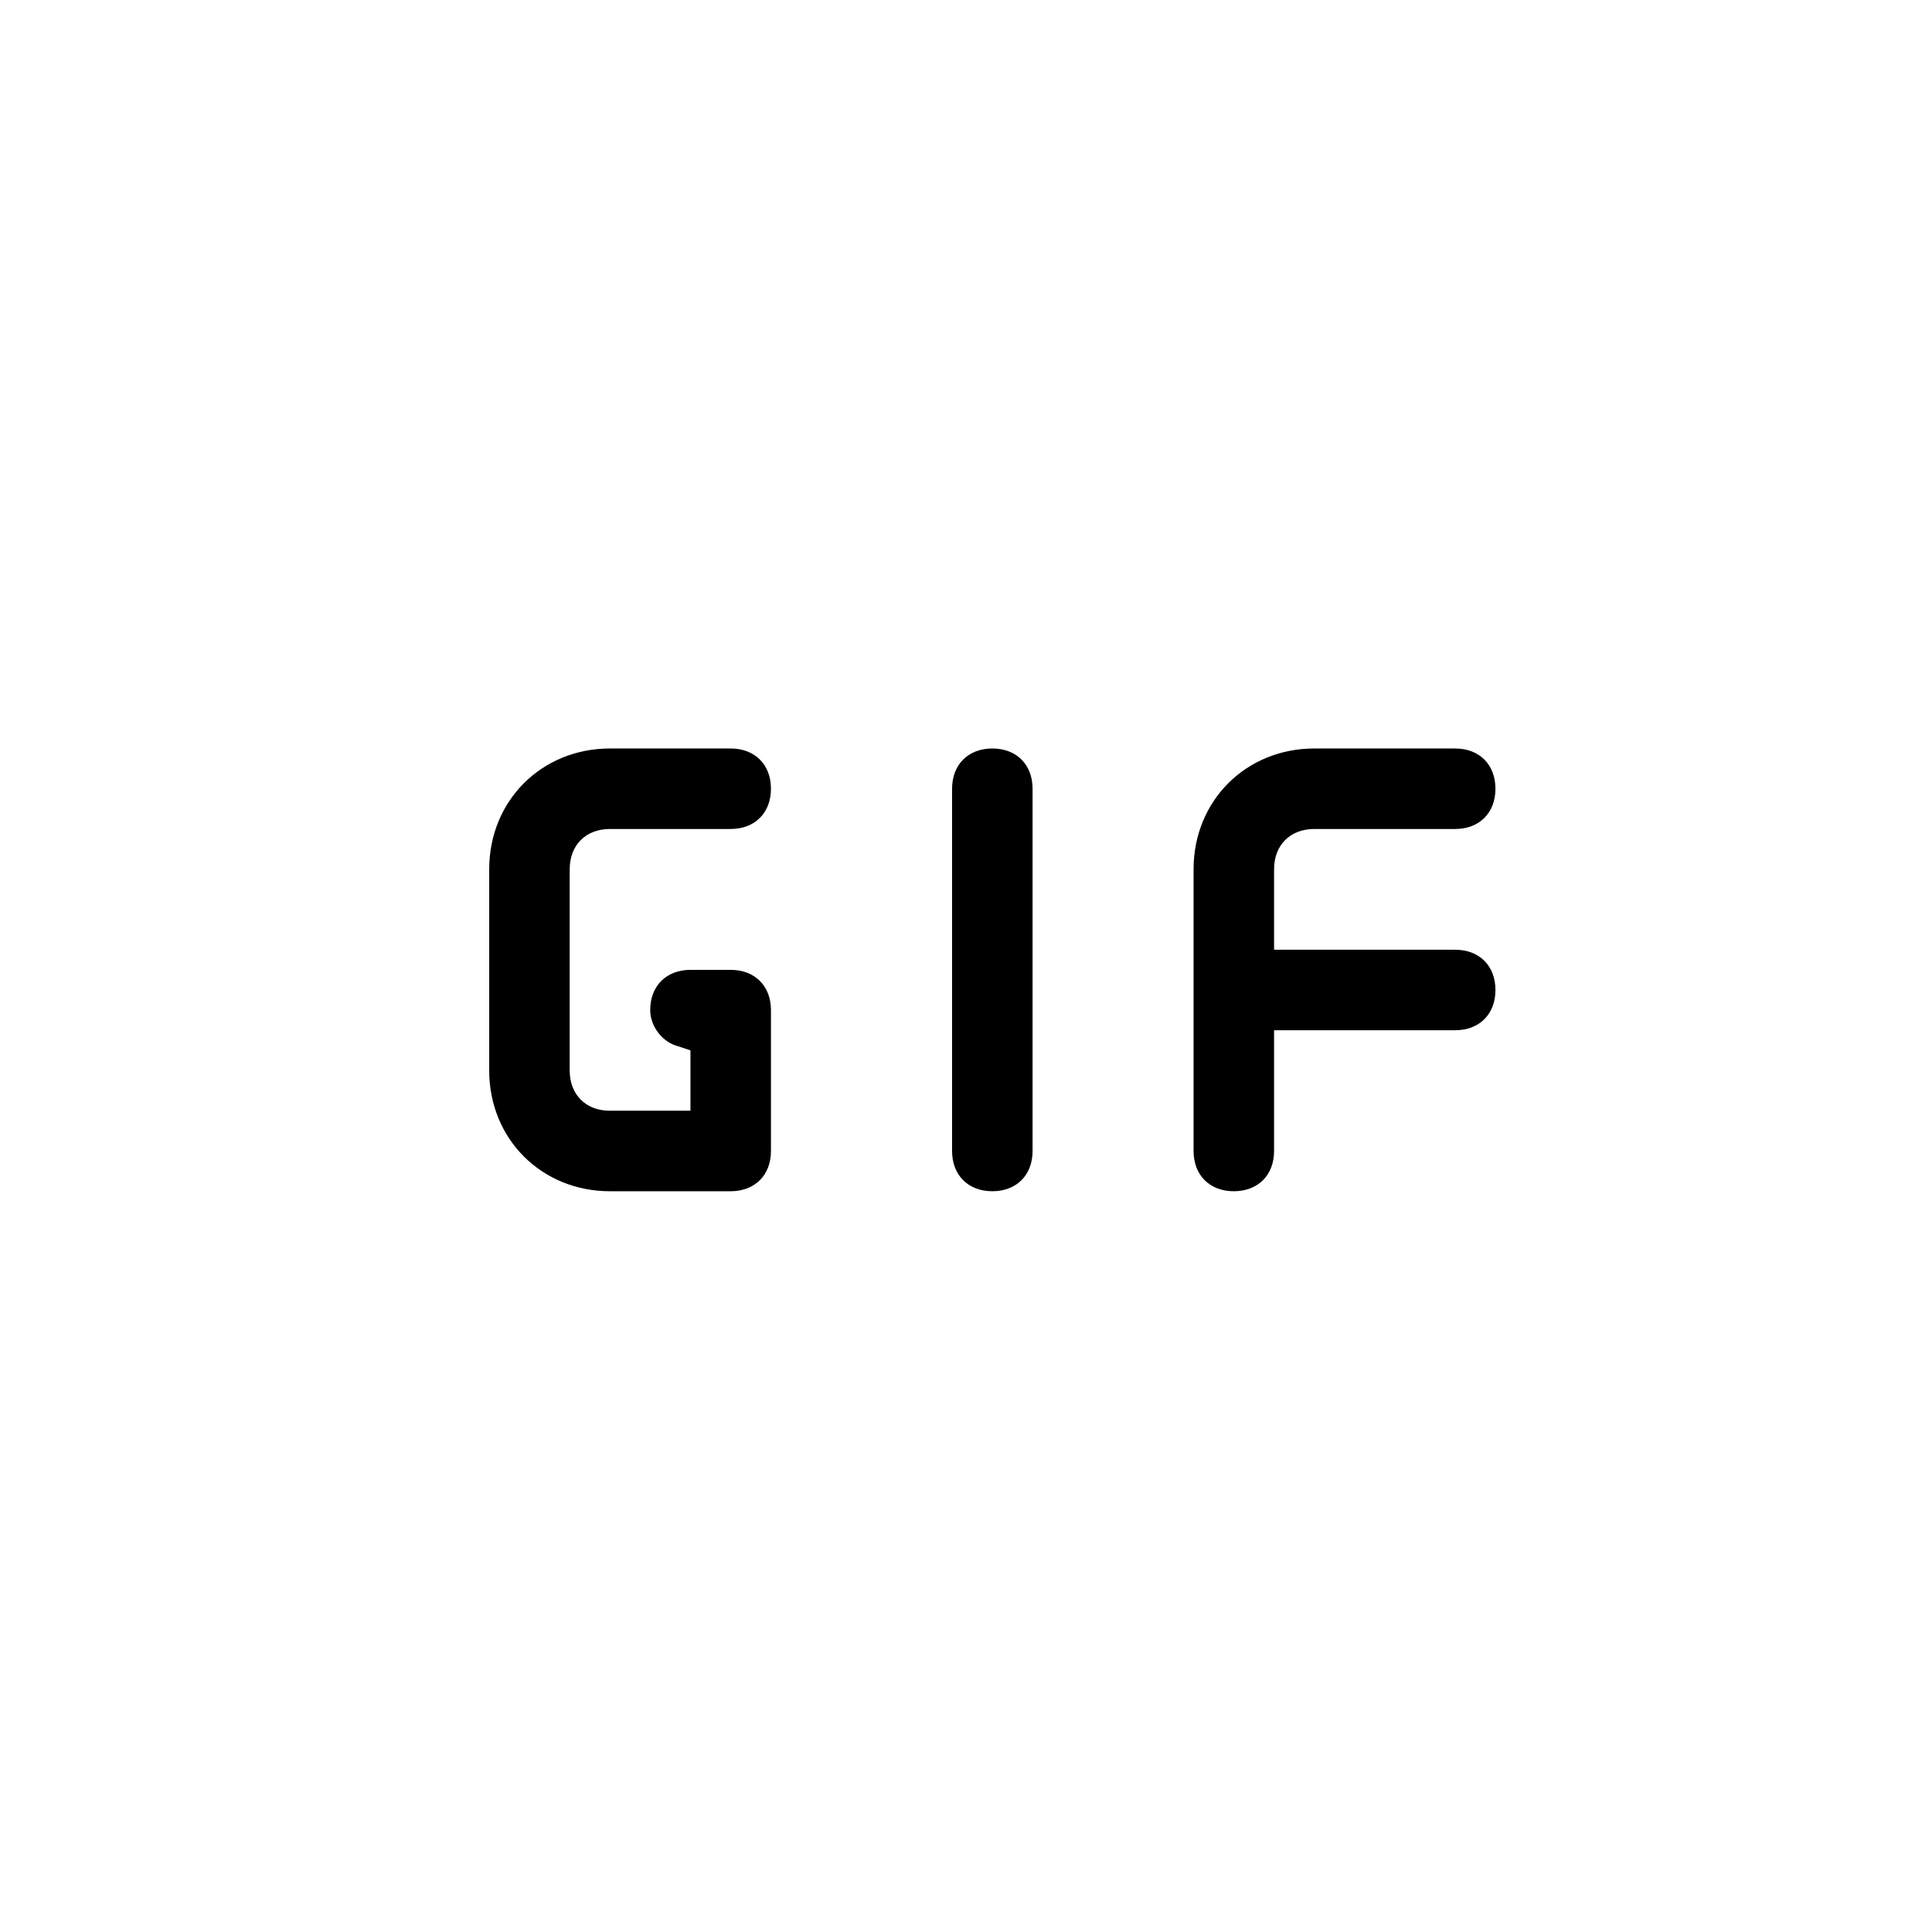
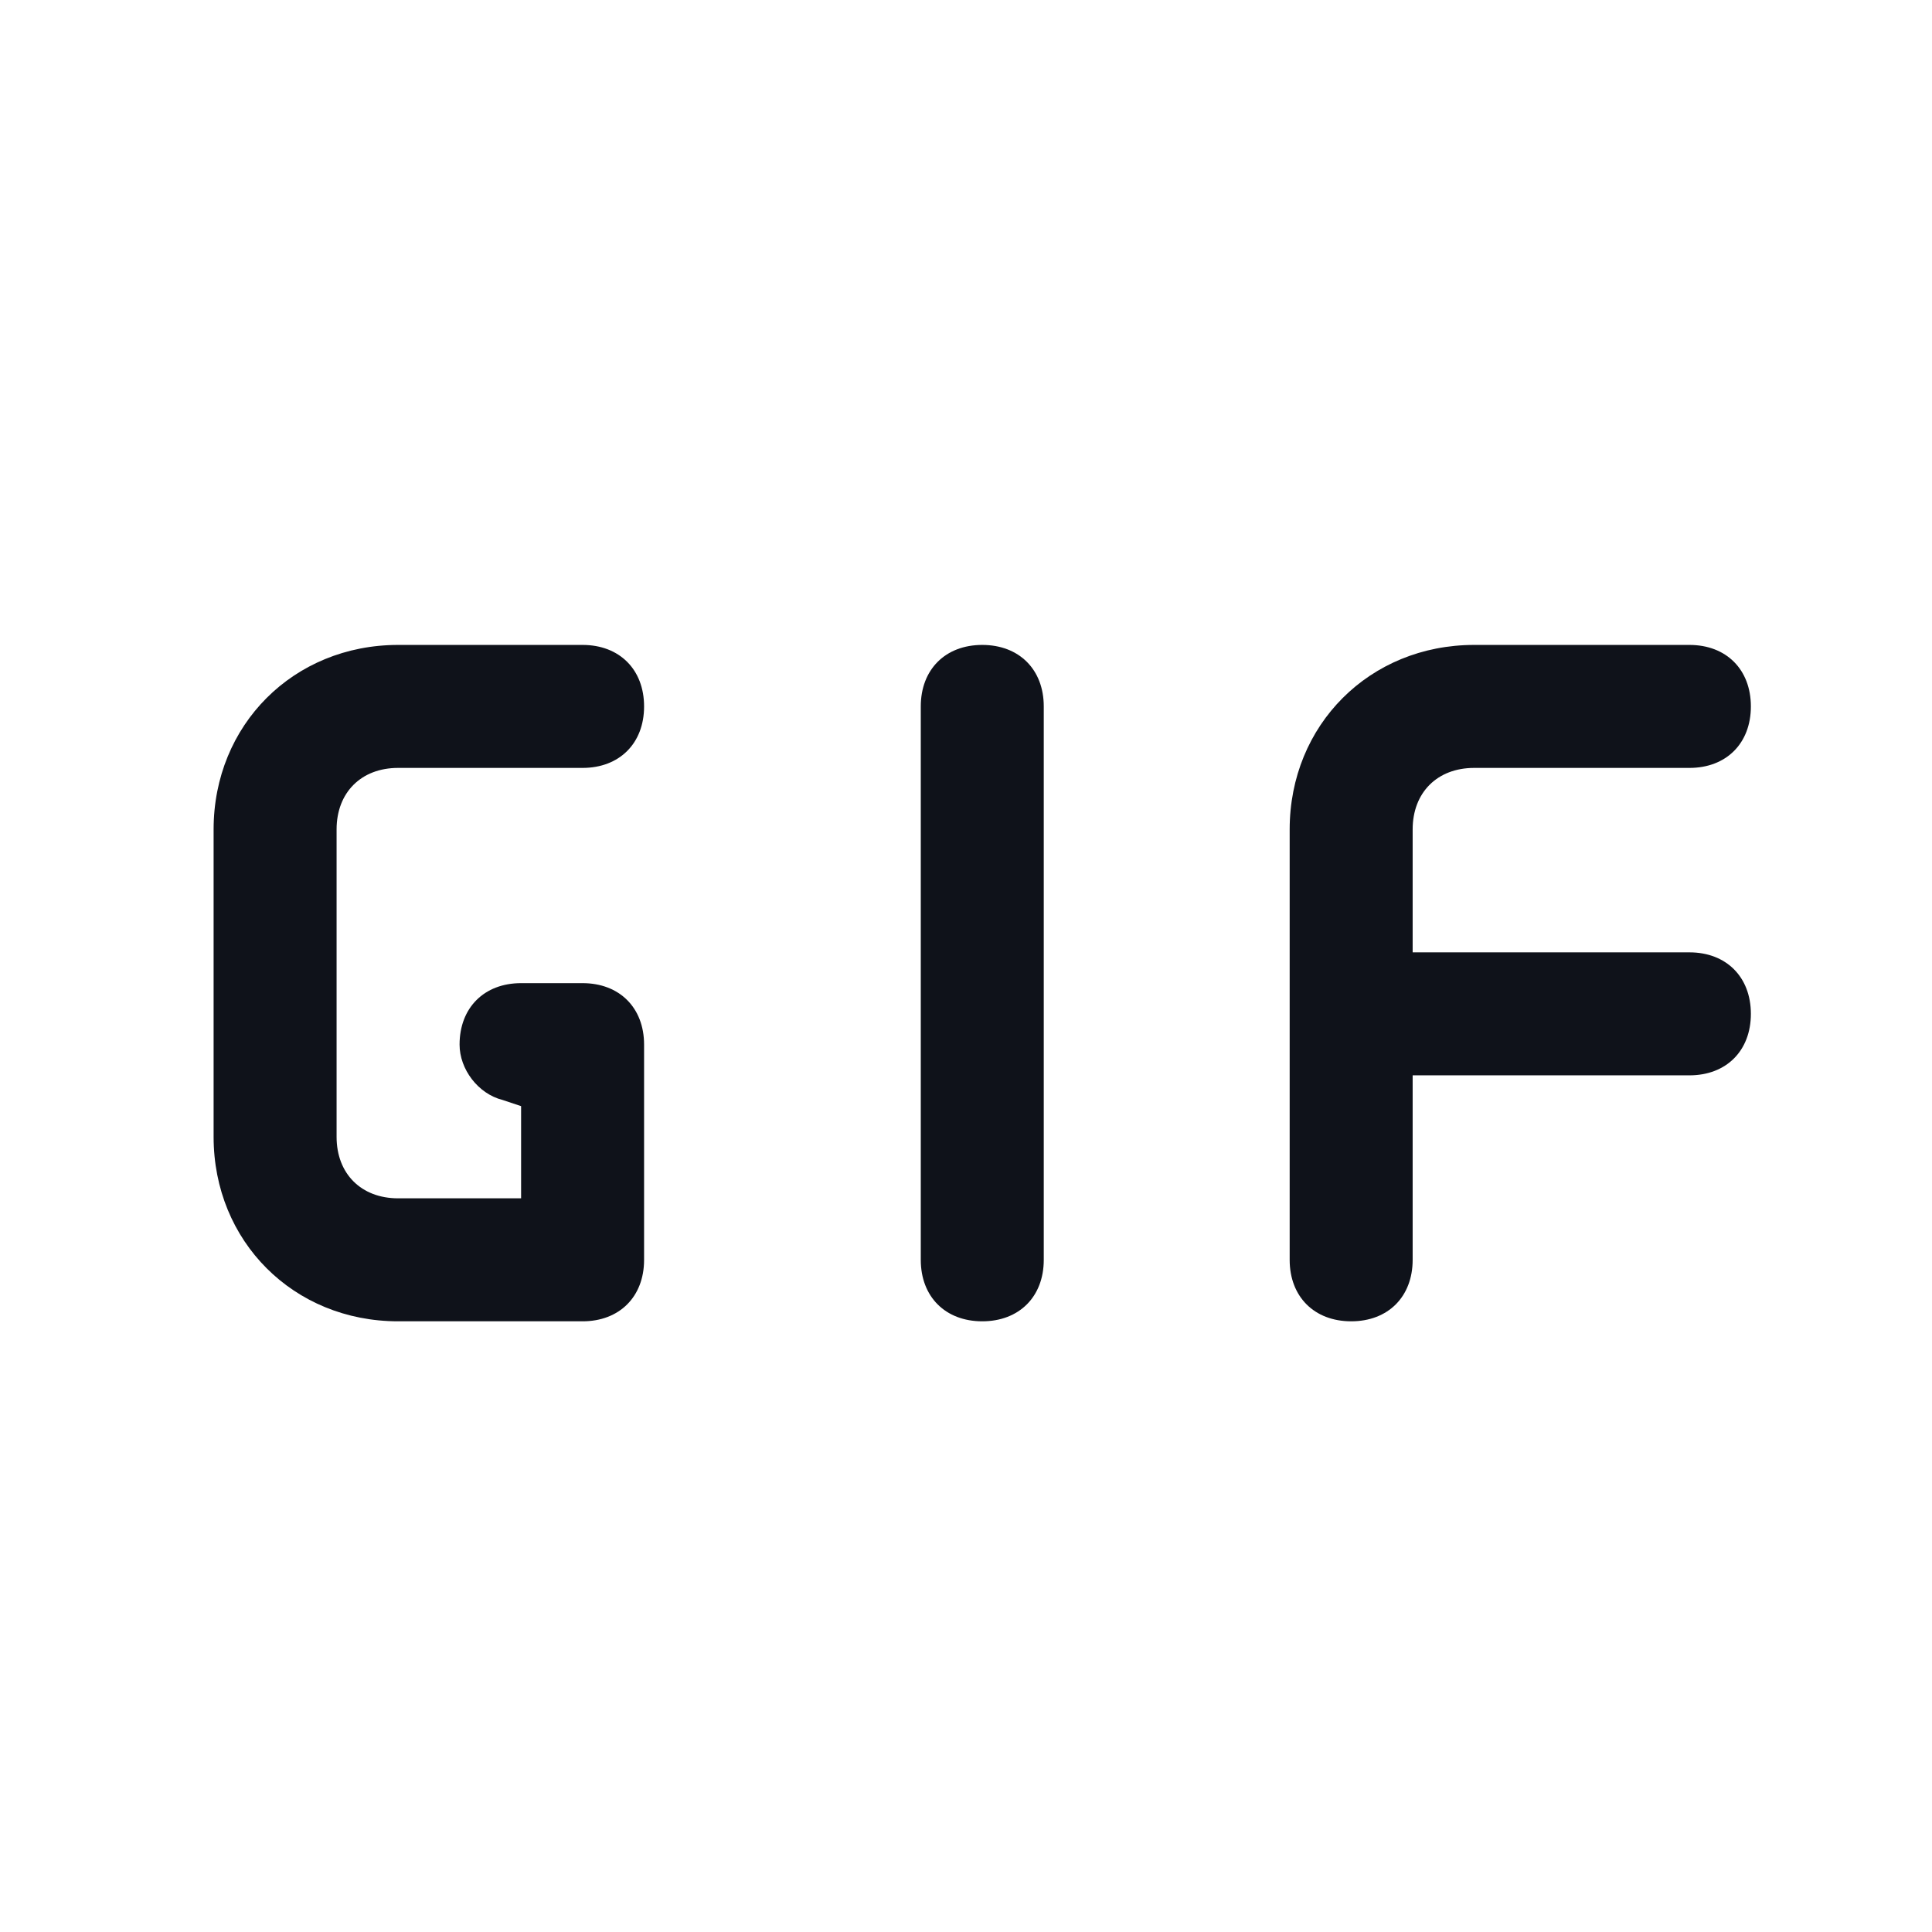
- <svg xmlns="http://www.w3.org/2000/svg" width="48" height="48" viewBox="0 0 48 48" fill="none">
-   <path d="M15.154 20.596H18.154C18.754 20.596 19.154 20.196 19.154 19.596C19.154 18.996 18.754 18.596 18.154 18.596H15.154C13.454 18.596 12.154 19.896 12.154 21.596V26.596C12.154 28.296 13.454 29.596 15.154 29.596H18.154C18.754 29.596 19.154 29.196 19.154 28.596V25.096C19.154 24.496 18.754 24.096 18.154 24.096H17.154C16.554 24.096 16.154 24.496 16.154 25.096C16.154 25.496 16.454 25.896 16.854 25.996L17.154 26.096V26.496V27.096V27.596H16.654H15.154C14.554 27.596 14.154 27.196 14.154 26.596V21.596C14.154 20.996 14.554 20.596 15.154 20.596Z" fill="black" />
-   <path d="M24.654 18.596C24.054 18.596 23.654 18.996 23.654 19.596V28.596C23.654 29.196 24.054 29.596 24.654 29.596C25.254 29.596 25.654 29.196 25.654 28.596V19.596C25.654 18.996 25.254 18.596 24.654 18.596Z" fill="black" />
-   <path d="M31.654 21.596C31.654 20.996 32.054 20.596 32.654 20.596H36.154C36.754 20.596 37.154 20.196 37.154 19.596C37.154 18.996 36.754 18.596 36.154 18.596H32.654C30.954 18.596 29.654 19.896 29.654 21.596V28.596C29.654 29.196 30.054 29.596 30.654 29.596C31.254 29.596 31.654 29.196 31.654 28.596V26.096V25.596H32.154H36.154C36.754 25.596 37.154 25.196 37.154 24.596C37.154 23.996 36.754 23.596 36.154 23.596H32.154H31.654V23.096V21.596Z" fill="black" />
+ <svg xmlns="http://www.w3.org/2000/svg" width="32" height="32" viewBox="0 0 32 32" fill="none">
+   <path d="M6.594 12.719H9.649C10.26 12.719 10.668 12.312 10.668 11.701C10.668 11.089 10.26 10.682 9.649 10.682H6.594C4.862 10.682 3.538 12.006 3.538 13.738V18.83C3.538 20.561 4.862 21.885 6.594 21.885H9.649C10.26 21.885 10.668 21.478 10.668 20.867V17.302C10.668 16.691 10.26 16.284 9.649 16.284H8.631C8.02 16.284 7.612 16.691 7.612 17.302C7.612 17.709 7.918 18.117 8.325 18.219L8.631 18.321V18.728V19.339V19.848H8.122H6.594C5.983 19.848 5.575 19.441 5.575 18.83V13.738C5.575 13.126 5.983 12.719 6.594 12.719Z" fill="#0F121A" />
+   <path d="M16.269 10.682C15.658 10.682 15.251 11.089 15.251 11.701V20.867C15.251 21.478 15.658 21.885 16.269 21.885C16.88 21.885 17.288 21.478 17.288 20.867V11.701C17.288 11.089 16.88 10.682 16.269 10.682Z" fill="#0F121A" />
+   <path d="M23.398 13.738C23.398 13.126 23.806 12.719 24.417 12.719H27.982C28.593 12.719 29 12.312 29 11.701C29 11.089 28.593 10.682 27.982 10.682H24.417C22.686 10.682 21.361 12.006 21.361 13.738V20.867C21.361 21.478 21.769 21.885 22.38 21.885C22.991 21.885 23.398 21.478 23.398 20.867V18.321V17.811H23.908H27.982C28.593 17.811 29 17.404 29 16.793C29 16.182 28.593 15.774 27.982 15.774H23.908H23.398V15.265V13.738Z" fill="#0F121A" />
</svg>
